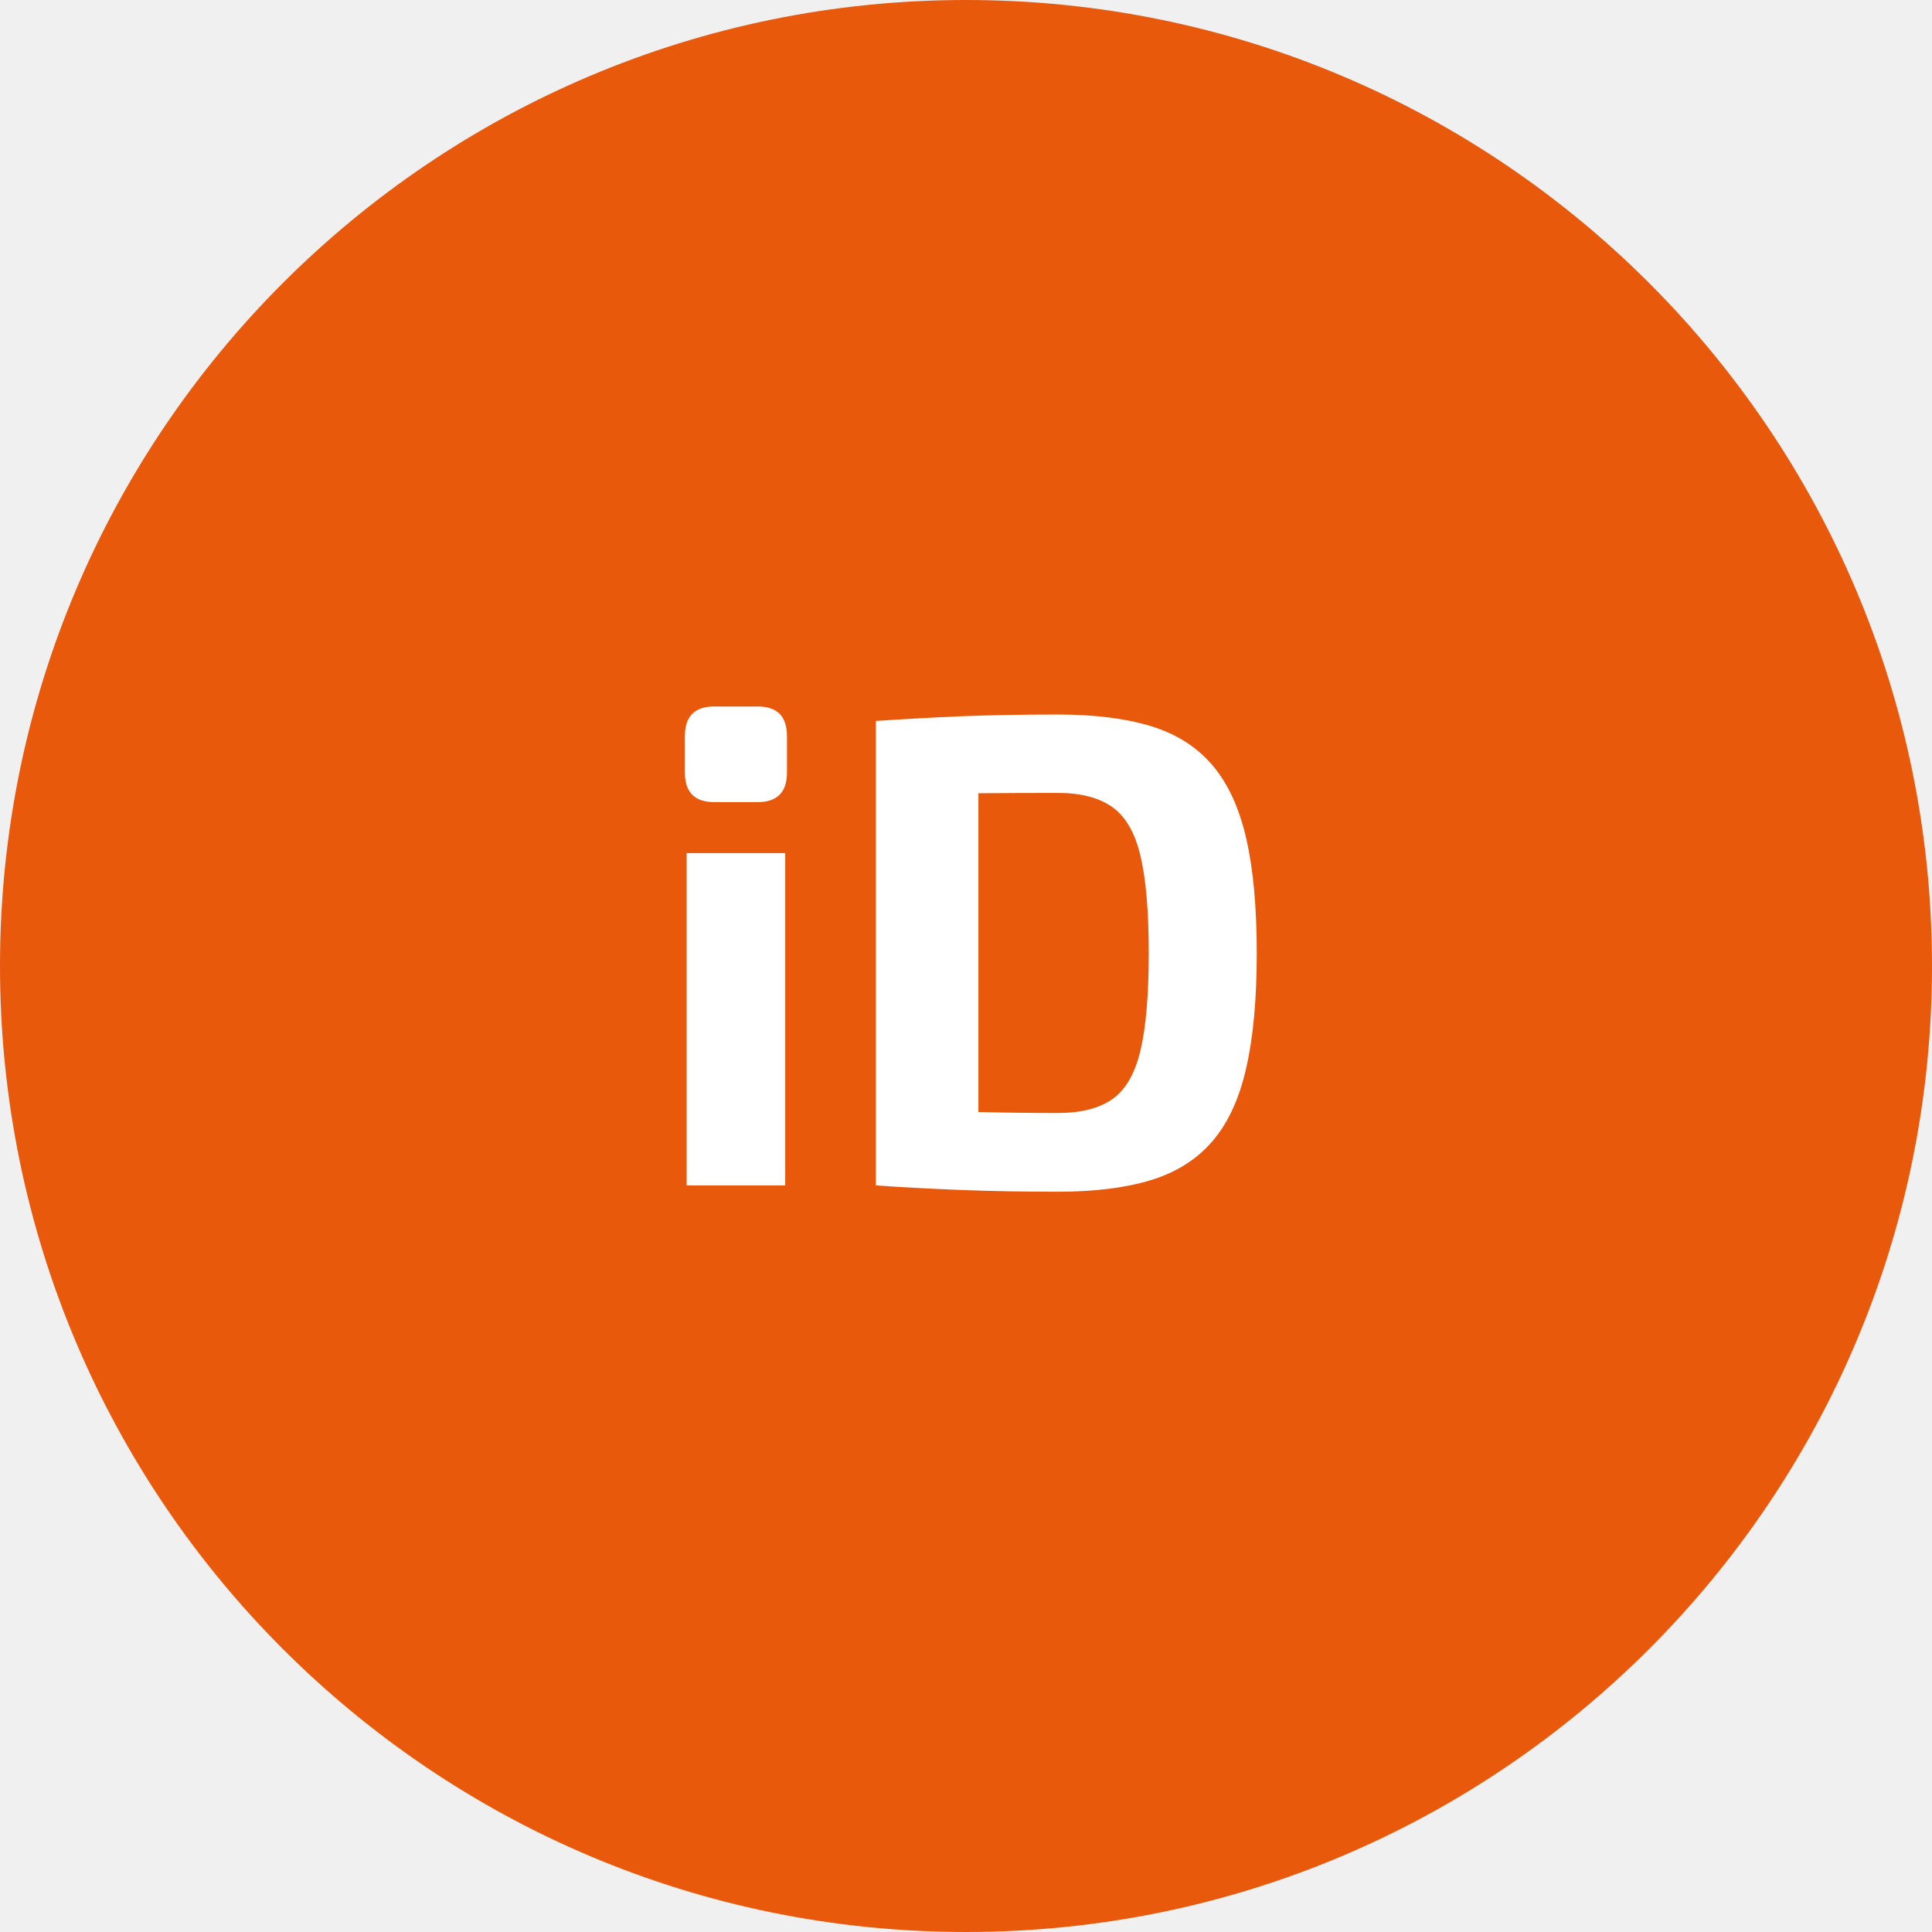
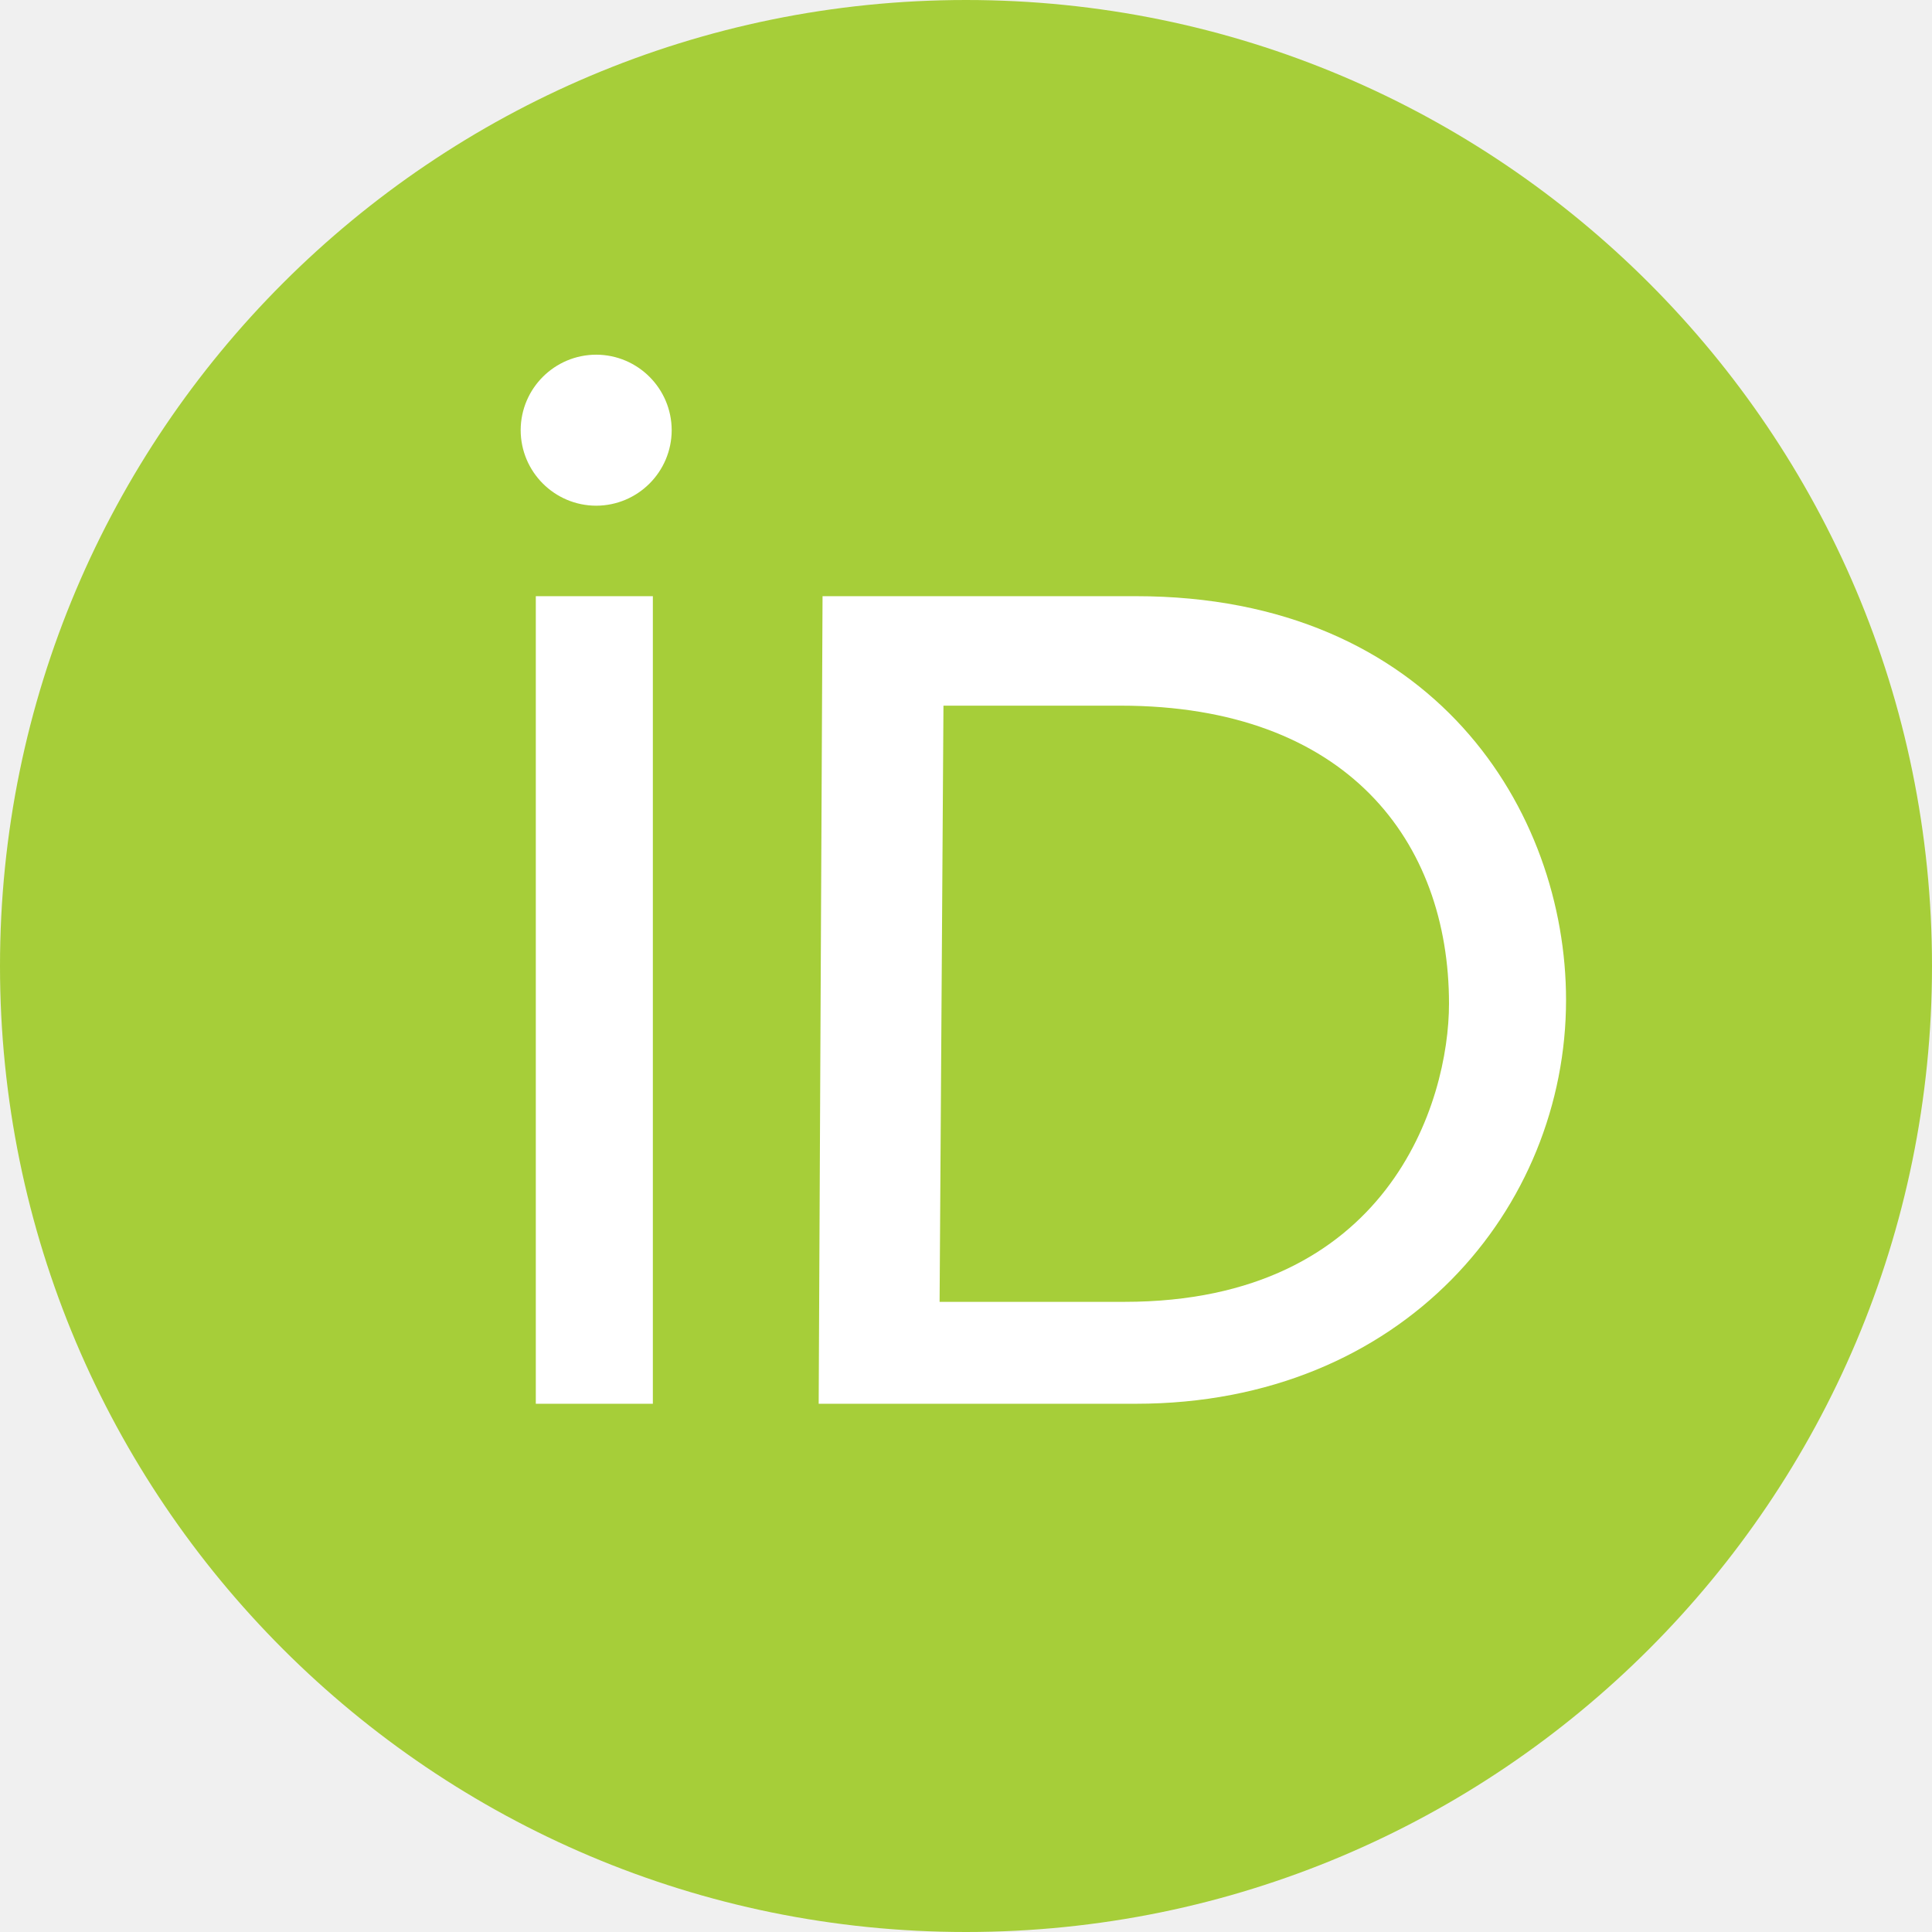
- <svg xmlns="http://www.w3.org/2000/svg" width="24" height="24" viewBox="0 0 12 12" aria-hidden="true">
-   <path d="M6 0a6 6 0 1 1 0 12A6 6 0 1 1 6 0" fill="#e8590c" />
-   <path d="M4.877 5.299v2.064h-.612V5.299Zm-.171-.911q.182 0 .182.184v.226q0 .184-.182.184h-.27q-.182 0-.182-.184v-.226q0-.184.182-.184Zm1.865.05q.341 0 .577.072t.381.241.211.454q.066.287.066.715 0 .429-.066.715-.065.287-.211.455-.145.168-.381.24t-.577.072q-.328 0-.605-.011-.278-.011-.526-.028l.263-.473q.161.011.381.017.219.006.487.006.215 0 .338-.086.124-.087.175-.304.051-.216.051-.603t-.051-.603-.175-.304-.338-.088q-.257 0-.458.002l-.391.002-.282-.451q.251-.017.524-.029.274-.011.607-.011m-.494.04v2.885H5.44V4.478Z" fill="#fff" />
+ <svg xmlns="http://www.w3.org/2000/svg" width="12" height="12" viewBox="0 0 12 12">
+   <path fill="#a6ce39" d="M12 6A6 6 0 0 1 0 6c0-3.312 2.688-6 6-6 3.313 0 6 2.688 6 6m0 0" />
+   <path fill="#fff" d="M4.055 8.719h-.727V3.703h.727Zm1.054-5.016h1.946c1.851 0 2.672 1.336 2.672 2.508 0 1.289-1.008 2.508-2.672 2.508h-1.97Zm.727 4.383h1.148C8.625 8.086 9 6.844 9 6.234c0-1.007-.633-1.851-2.04-1.851h-1.1ZM4.172 2.672a.47.47 0 0 1-.469.469.47.47 0 0 1-.469-.47.47.47 0 0 1 .47-.468.47.47 0 0 1 .468.469m0 0" />
</svg>
